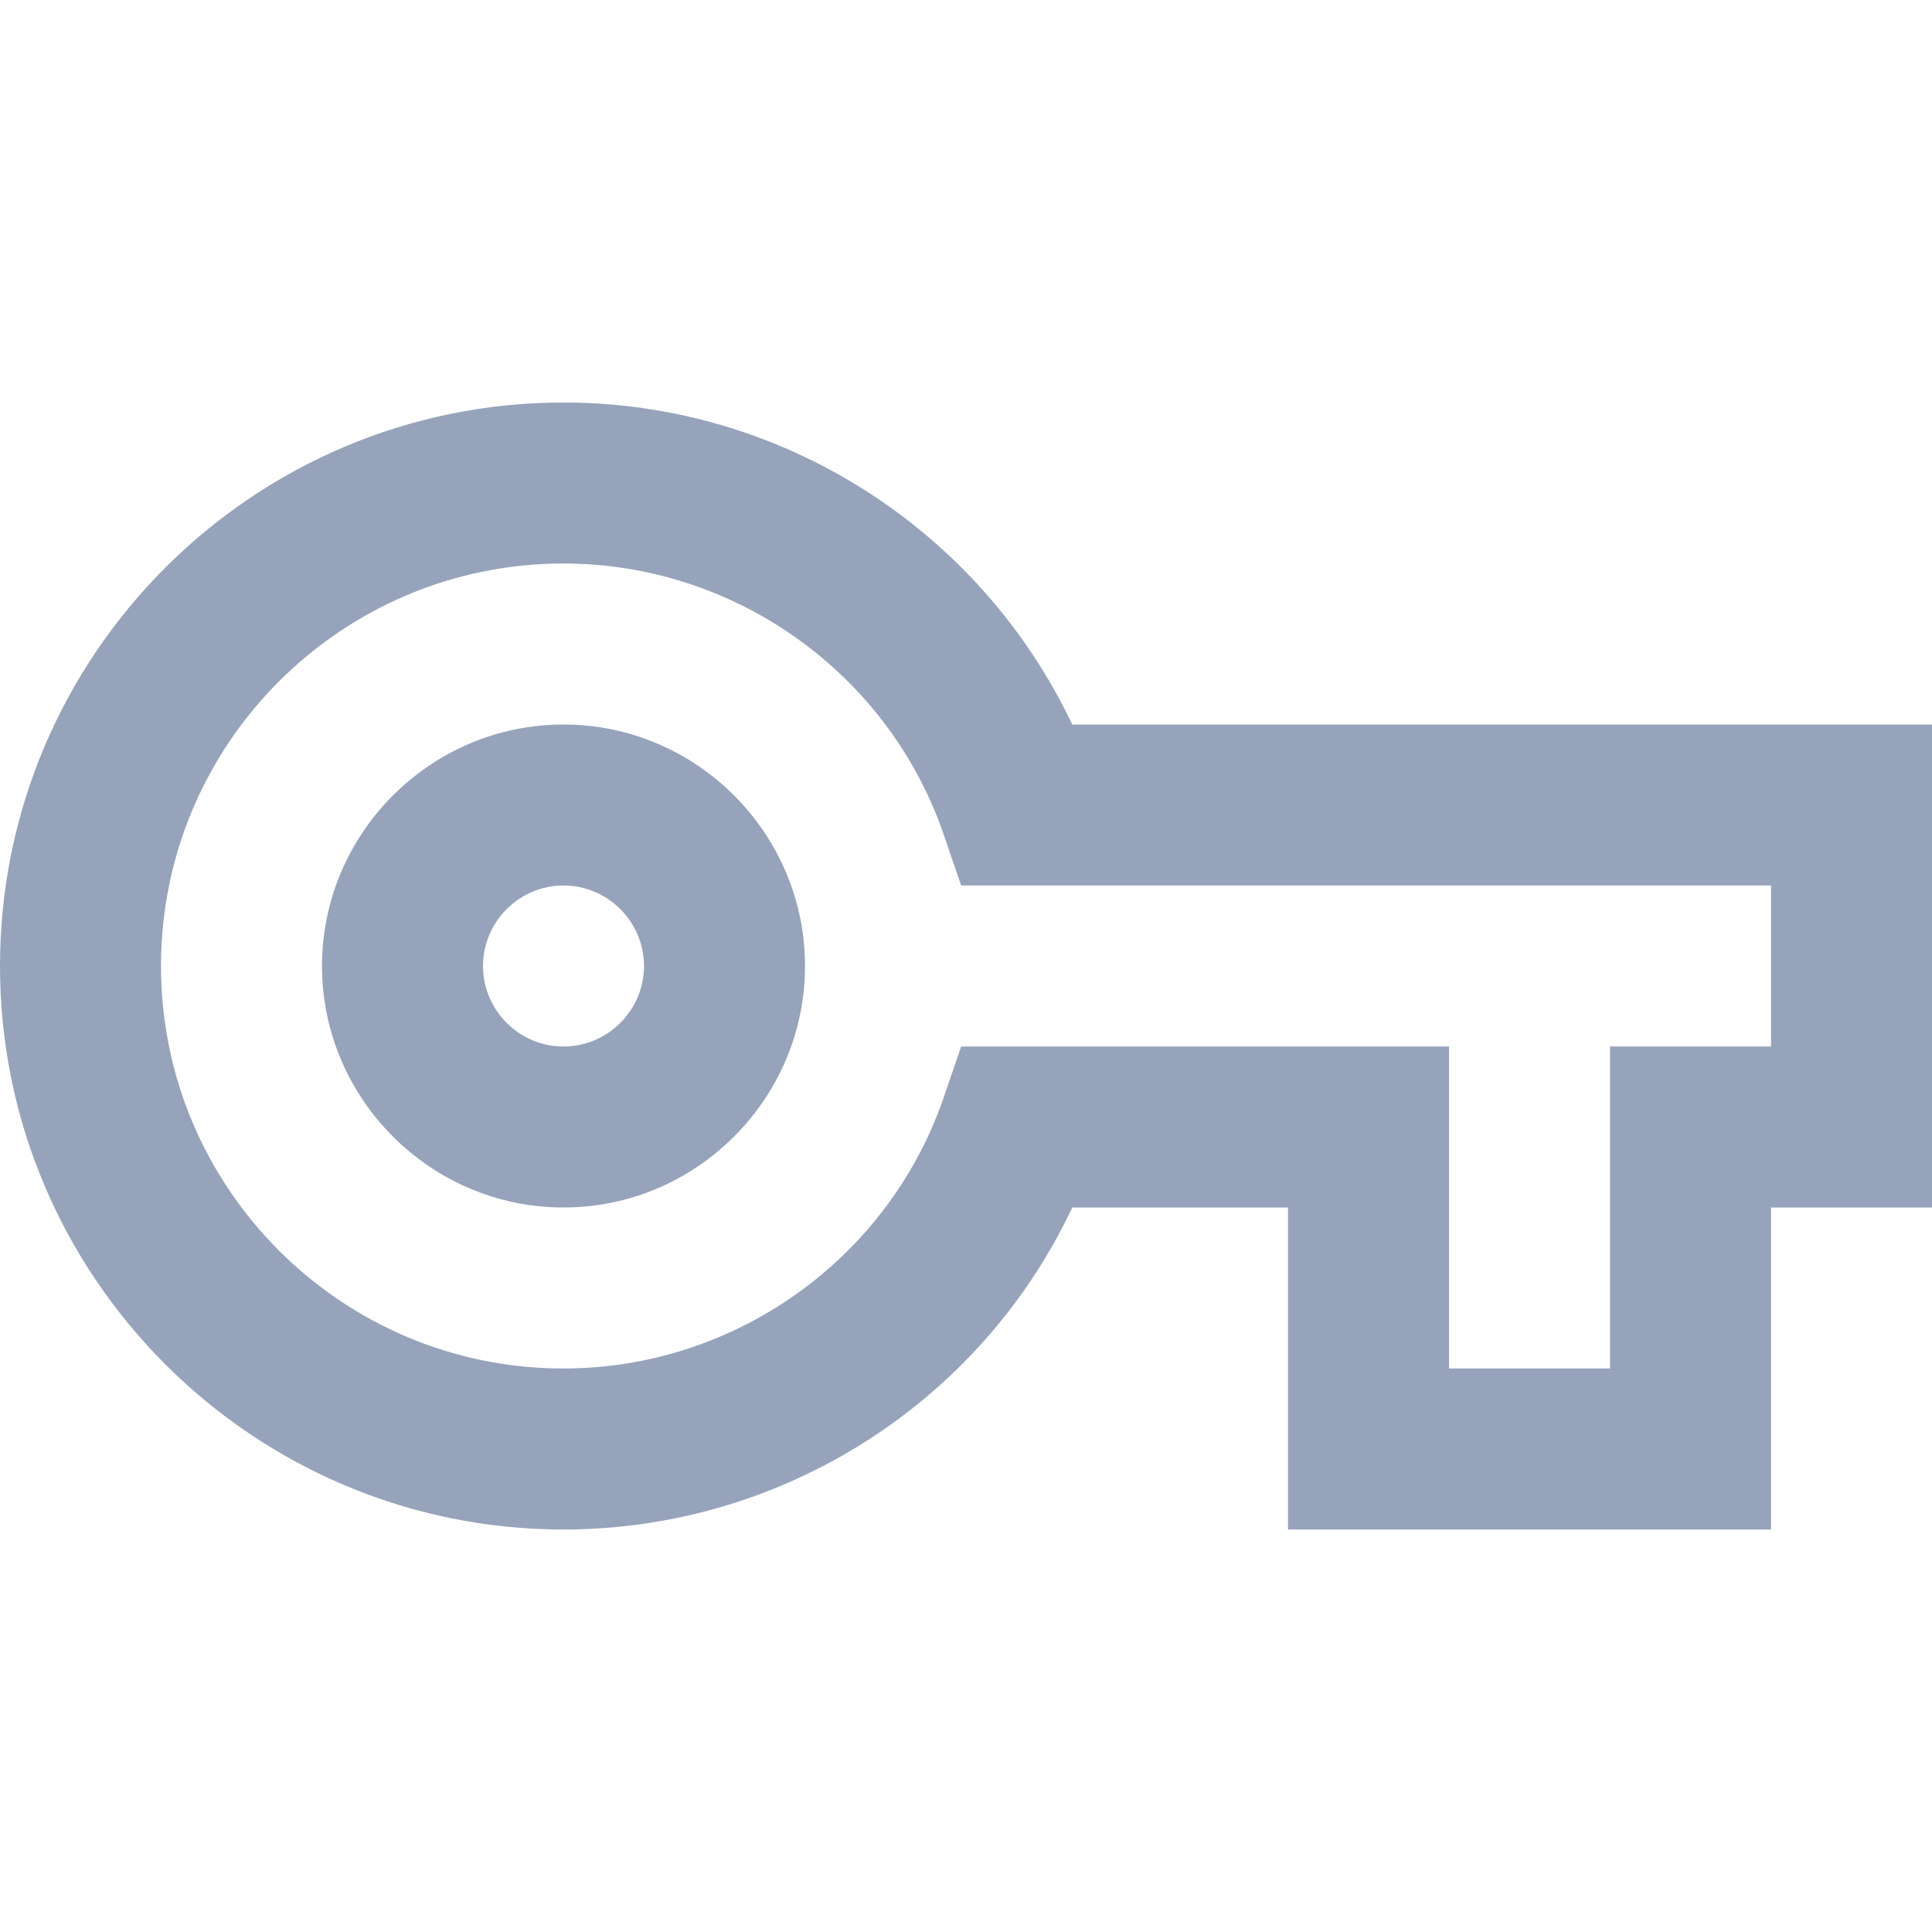
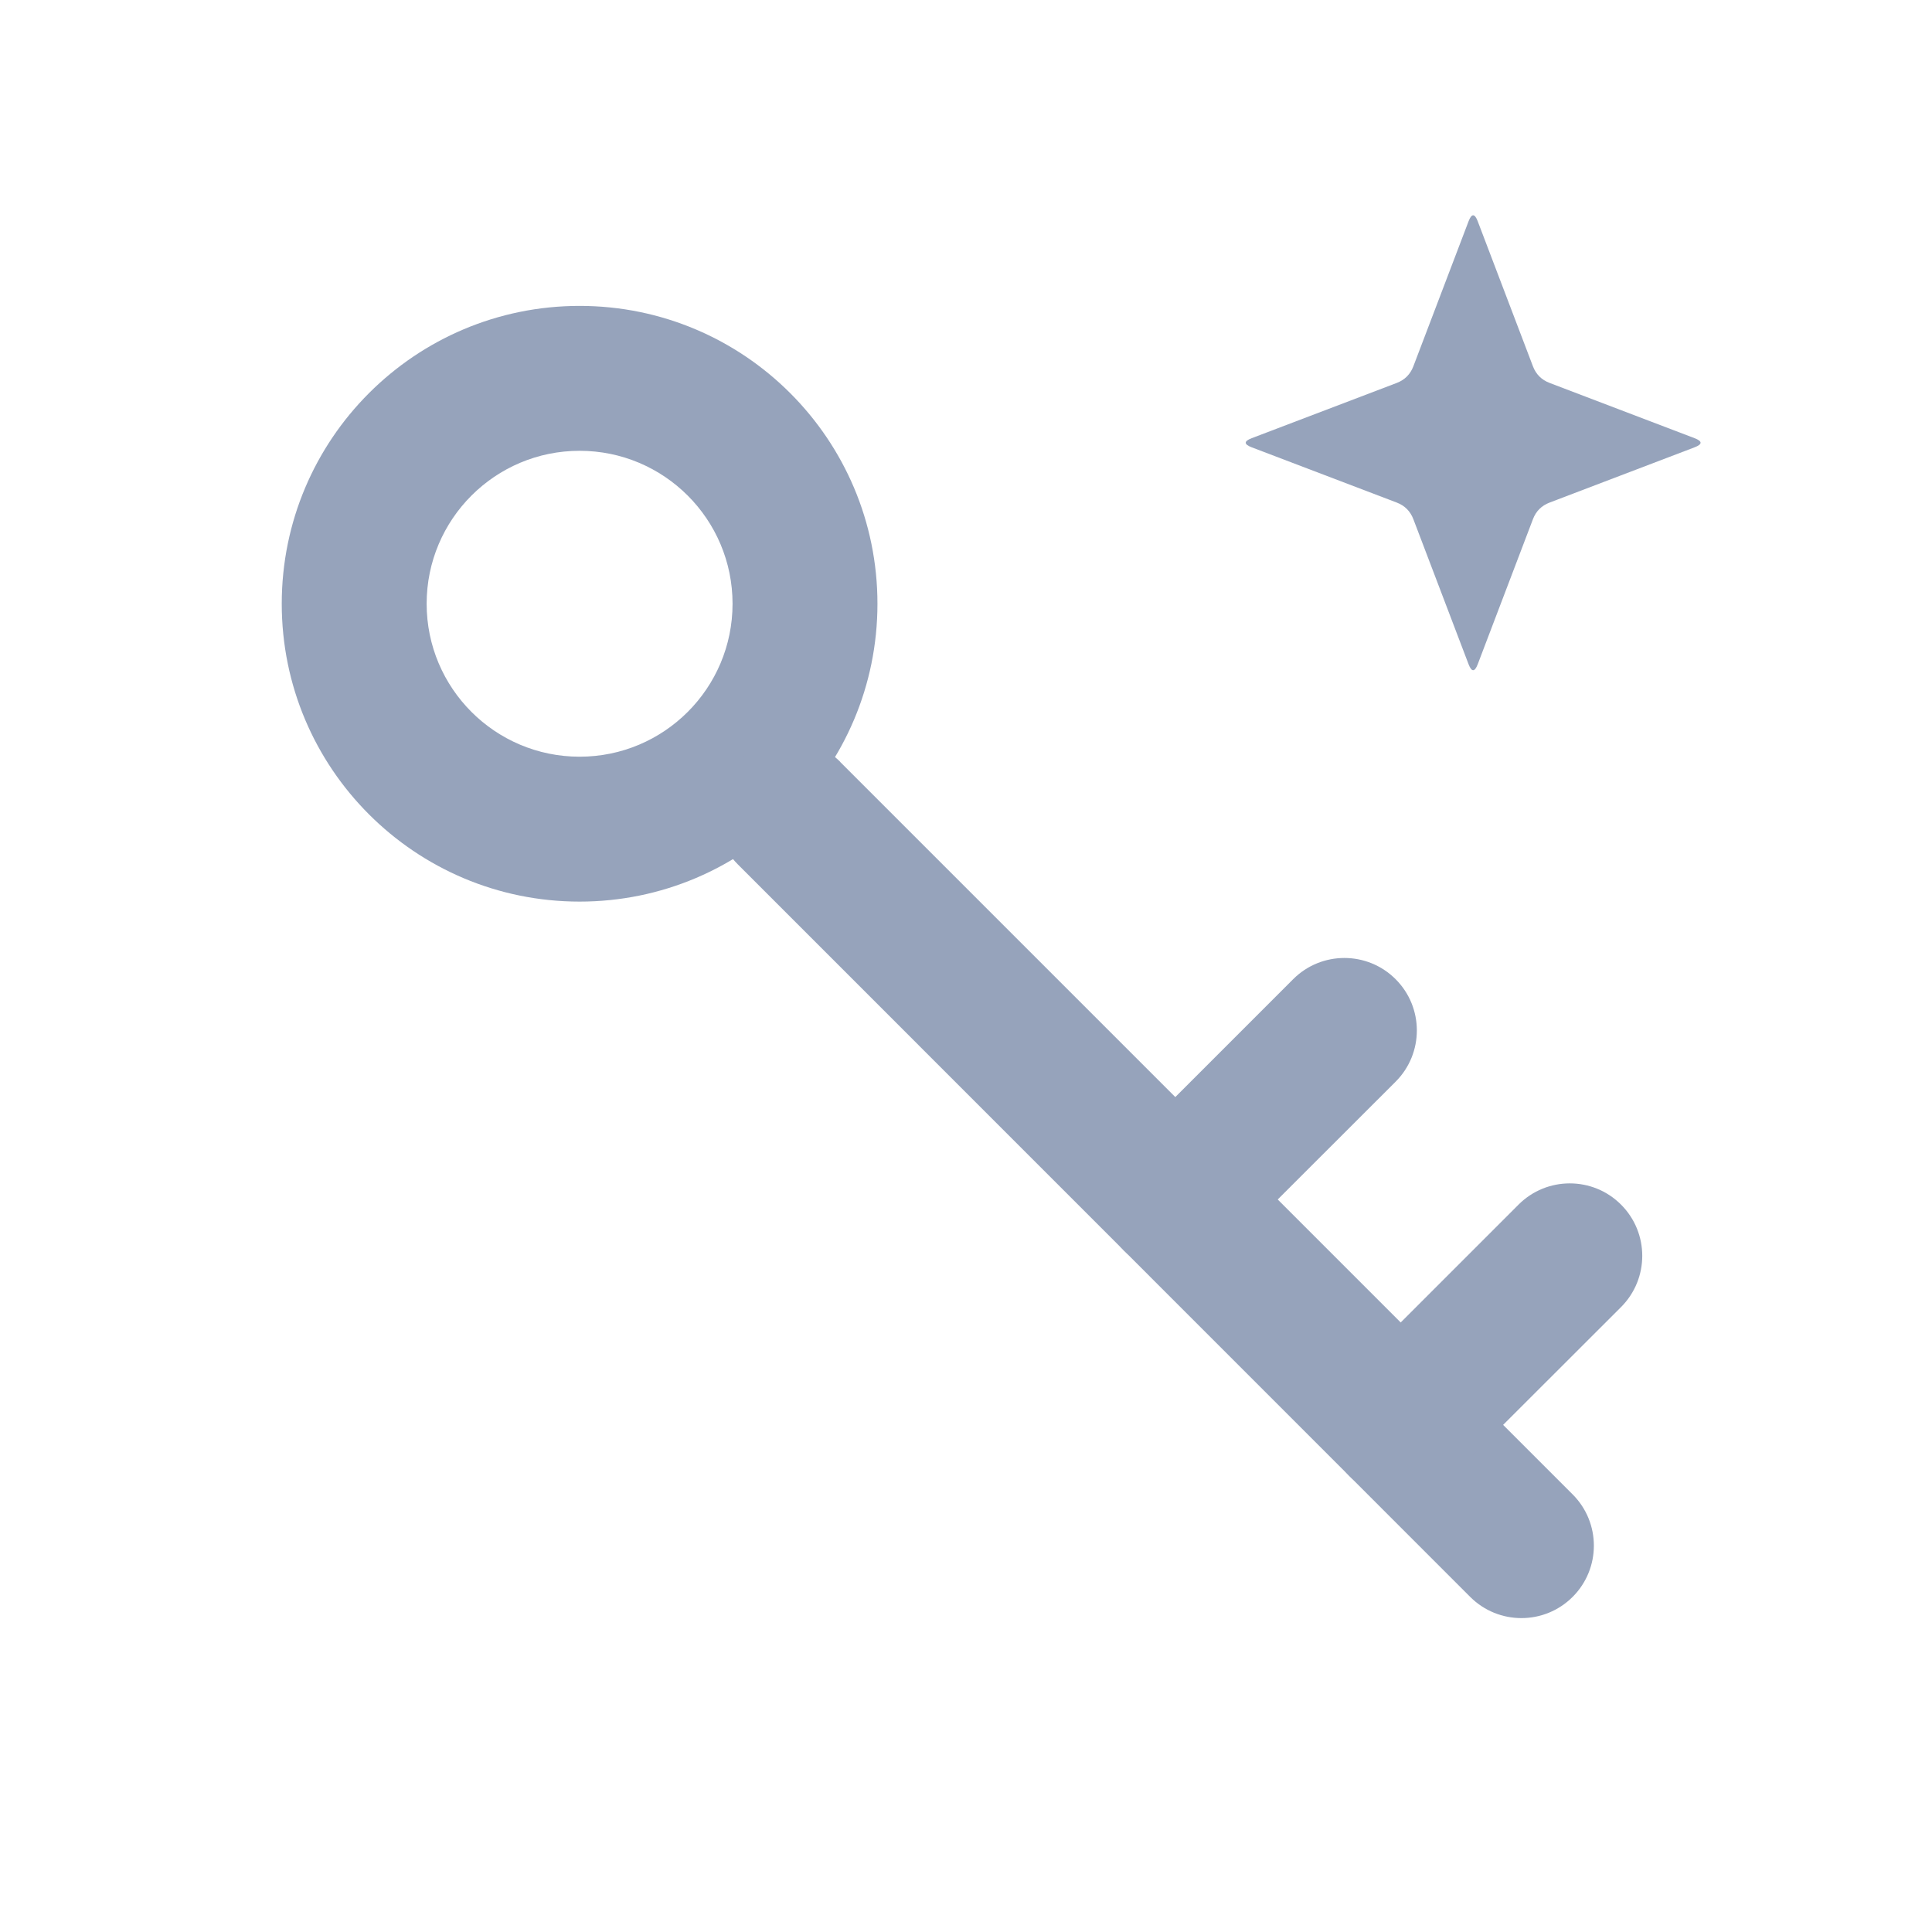
- <svg xmlns="http://www.w3.org/2000/svg" height="24" viewBox="0 0 24 24" width="24" fill="#96A3BB">
-   <path d="M22 19h-6v-4h-2.68c-1.14 2.42-3.6 4-6.32 4-3.86 0-7-3.14-7-7s3.14-7 7-7c2.72 0 5.17 1.58 6.32 4H24v6h-2v4zm-4-2h2v-4h2v-2H11.94l-.23-.67C11.01 8.34 9.11 7 7 7c-2.76 0-5 2.24-5 5s2.24 5 5 5c2.11 0 4.01-1.34 4.71-3.33l.23-.67H18v4zM7 15c-1.65 0-3-1.35-3-3s1.35-3 3-3 3 1.35 3 3-1.35 3-3 3zm0-4c-.55 0-1 .45-1 1s.45 1 1 1 1-.45 1-1-.45-1-1-1z" />
+ <svg xmlns="http://www.w3.org/2000/svg" width="24" height="24" viewBox="0 0 24 24">
+   <path fill="#96A3BB" fill-rule="evenodd" d="M3.5 7.5a3.7 3.7 0 1 0 7.4 0a3.7 3.7 0 1 0 -7.4 0ZM5.3 7.5a1.9 1.9 0 1 0 3.8 0a1.9 1.9 0 1 0 -3.8 0Z" />
+   <path fill="#96A3BB" fill-rule="evenodd" d="M10.436 9.464L19.536 18.564a0.9 0.9 0 0 1 -1.273 1.273L9.164 10.736a0.9 0.9 0 0 1 1.273 -1.273Z" />
+   <path fill="#96A3BB" fill-rule="evenodd" d="M13.964 14.264L16.064 12.164a0.9 0.9 0 0 1 1.273 1.273L15.236 15.536a0.9 0.9 0 0 1 -1.273 -1.273Z" />
+   <path fill="#96A3BB" fill-rule="evenodd" d="M16.764 17.064L18.864 14.964a0.9 0.9 0 0 1 1.273 1.273L18.036 18.336a0.9 0.9 0 0 1 -1.273 -1.273Z" />
+   <path fill="#96A3BB" fill-rule="evenodd" d="M18.243 2.749L18.243 2.749Q18.3 2.6 18.357 2.749L19.043 4.551Q19.1 4.7 19.25 4.757L21.05 5.443Q21.2 5.5 21.05 5.557L19.25 6.243Q19.1 6.3 19.043 6.449L18.357 8.251Q18.3 8.4 18.243 8.251L17.557 6.449Q17.5 6.3 17.351 6.243L15.55 5.557Q15.4 5.5 15.55 5.443L17.351 4.757Q17.5 4.7 17.557 4.551Z" />
</svg>
